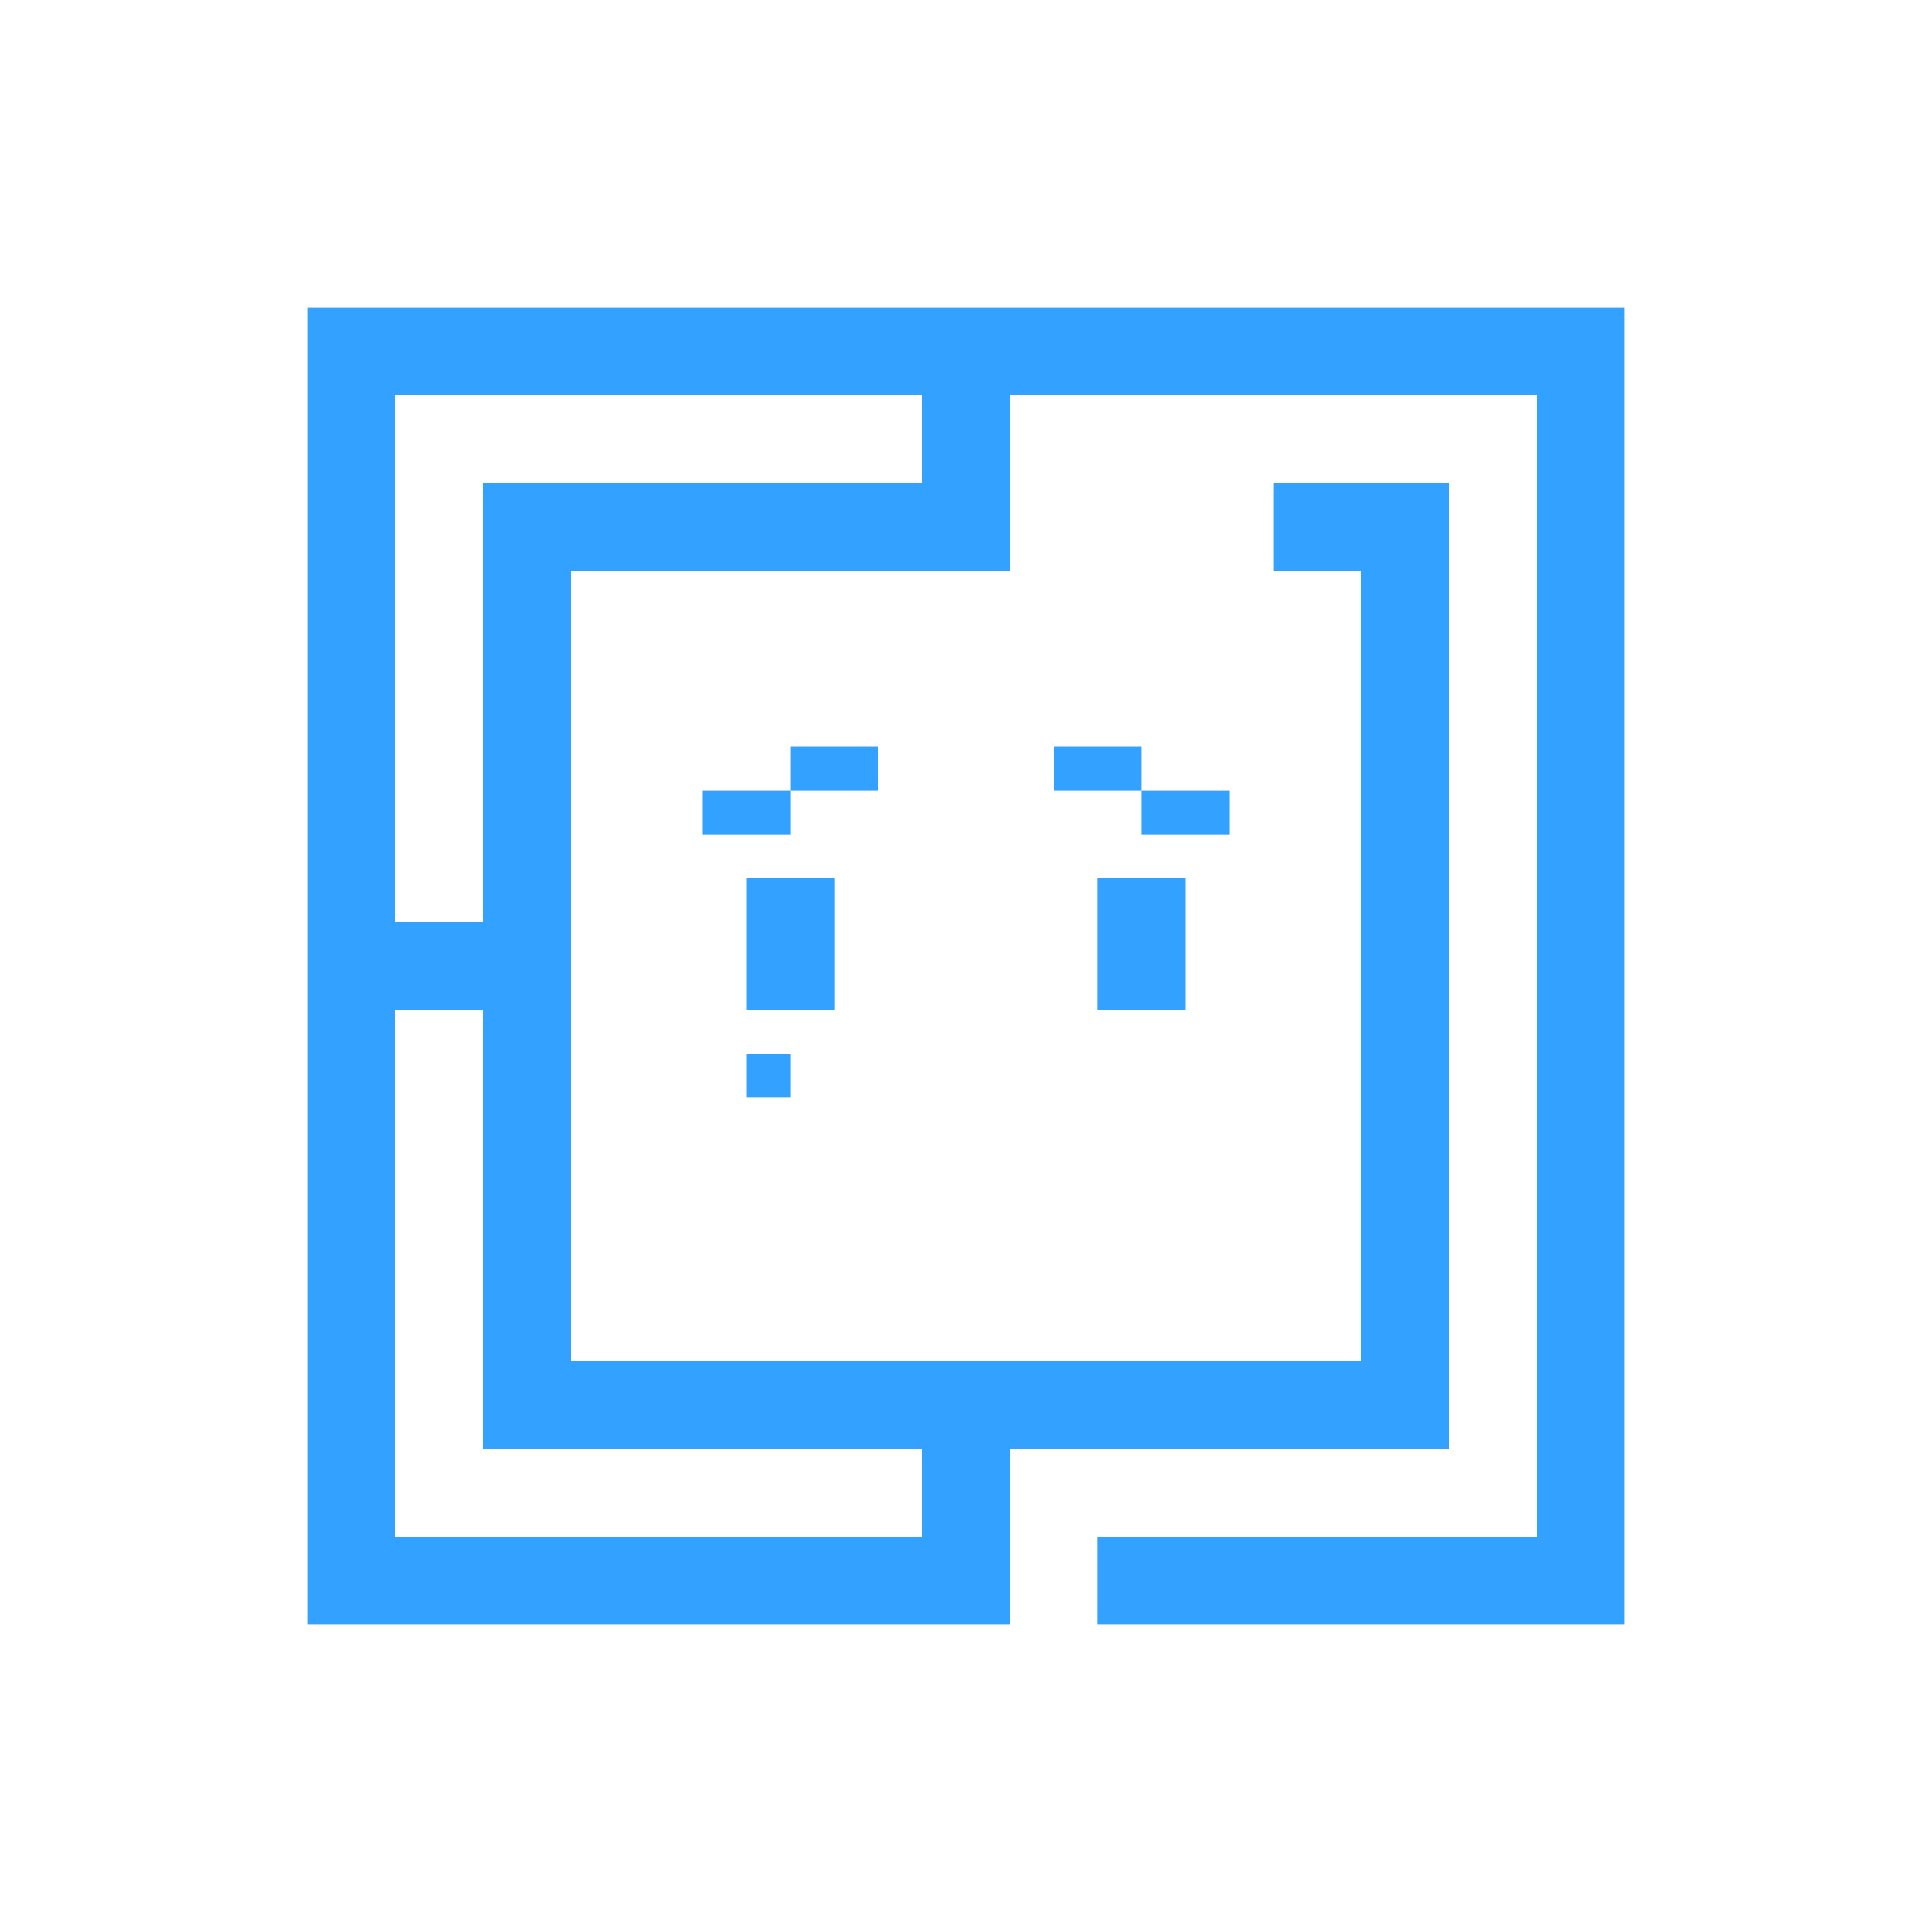
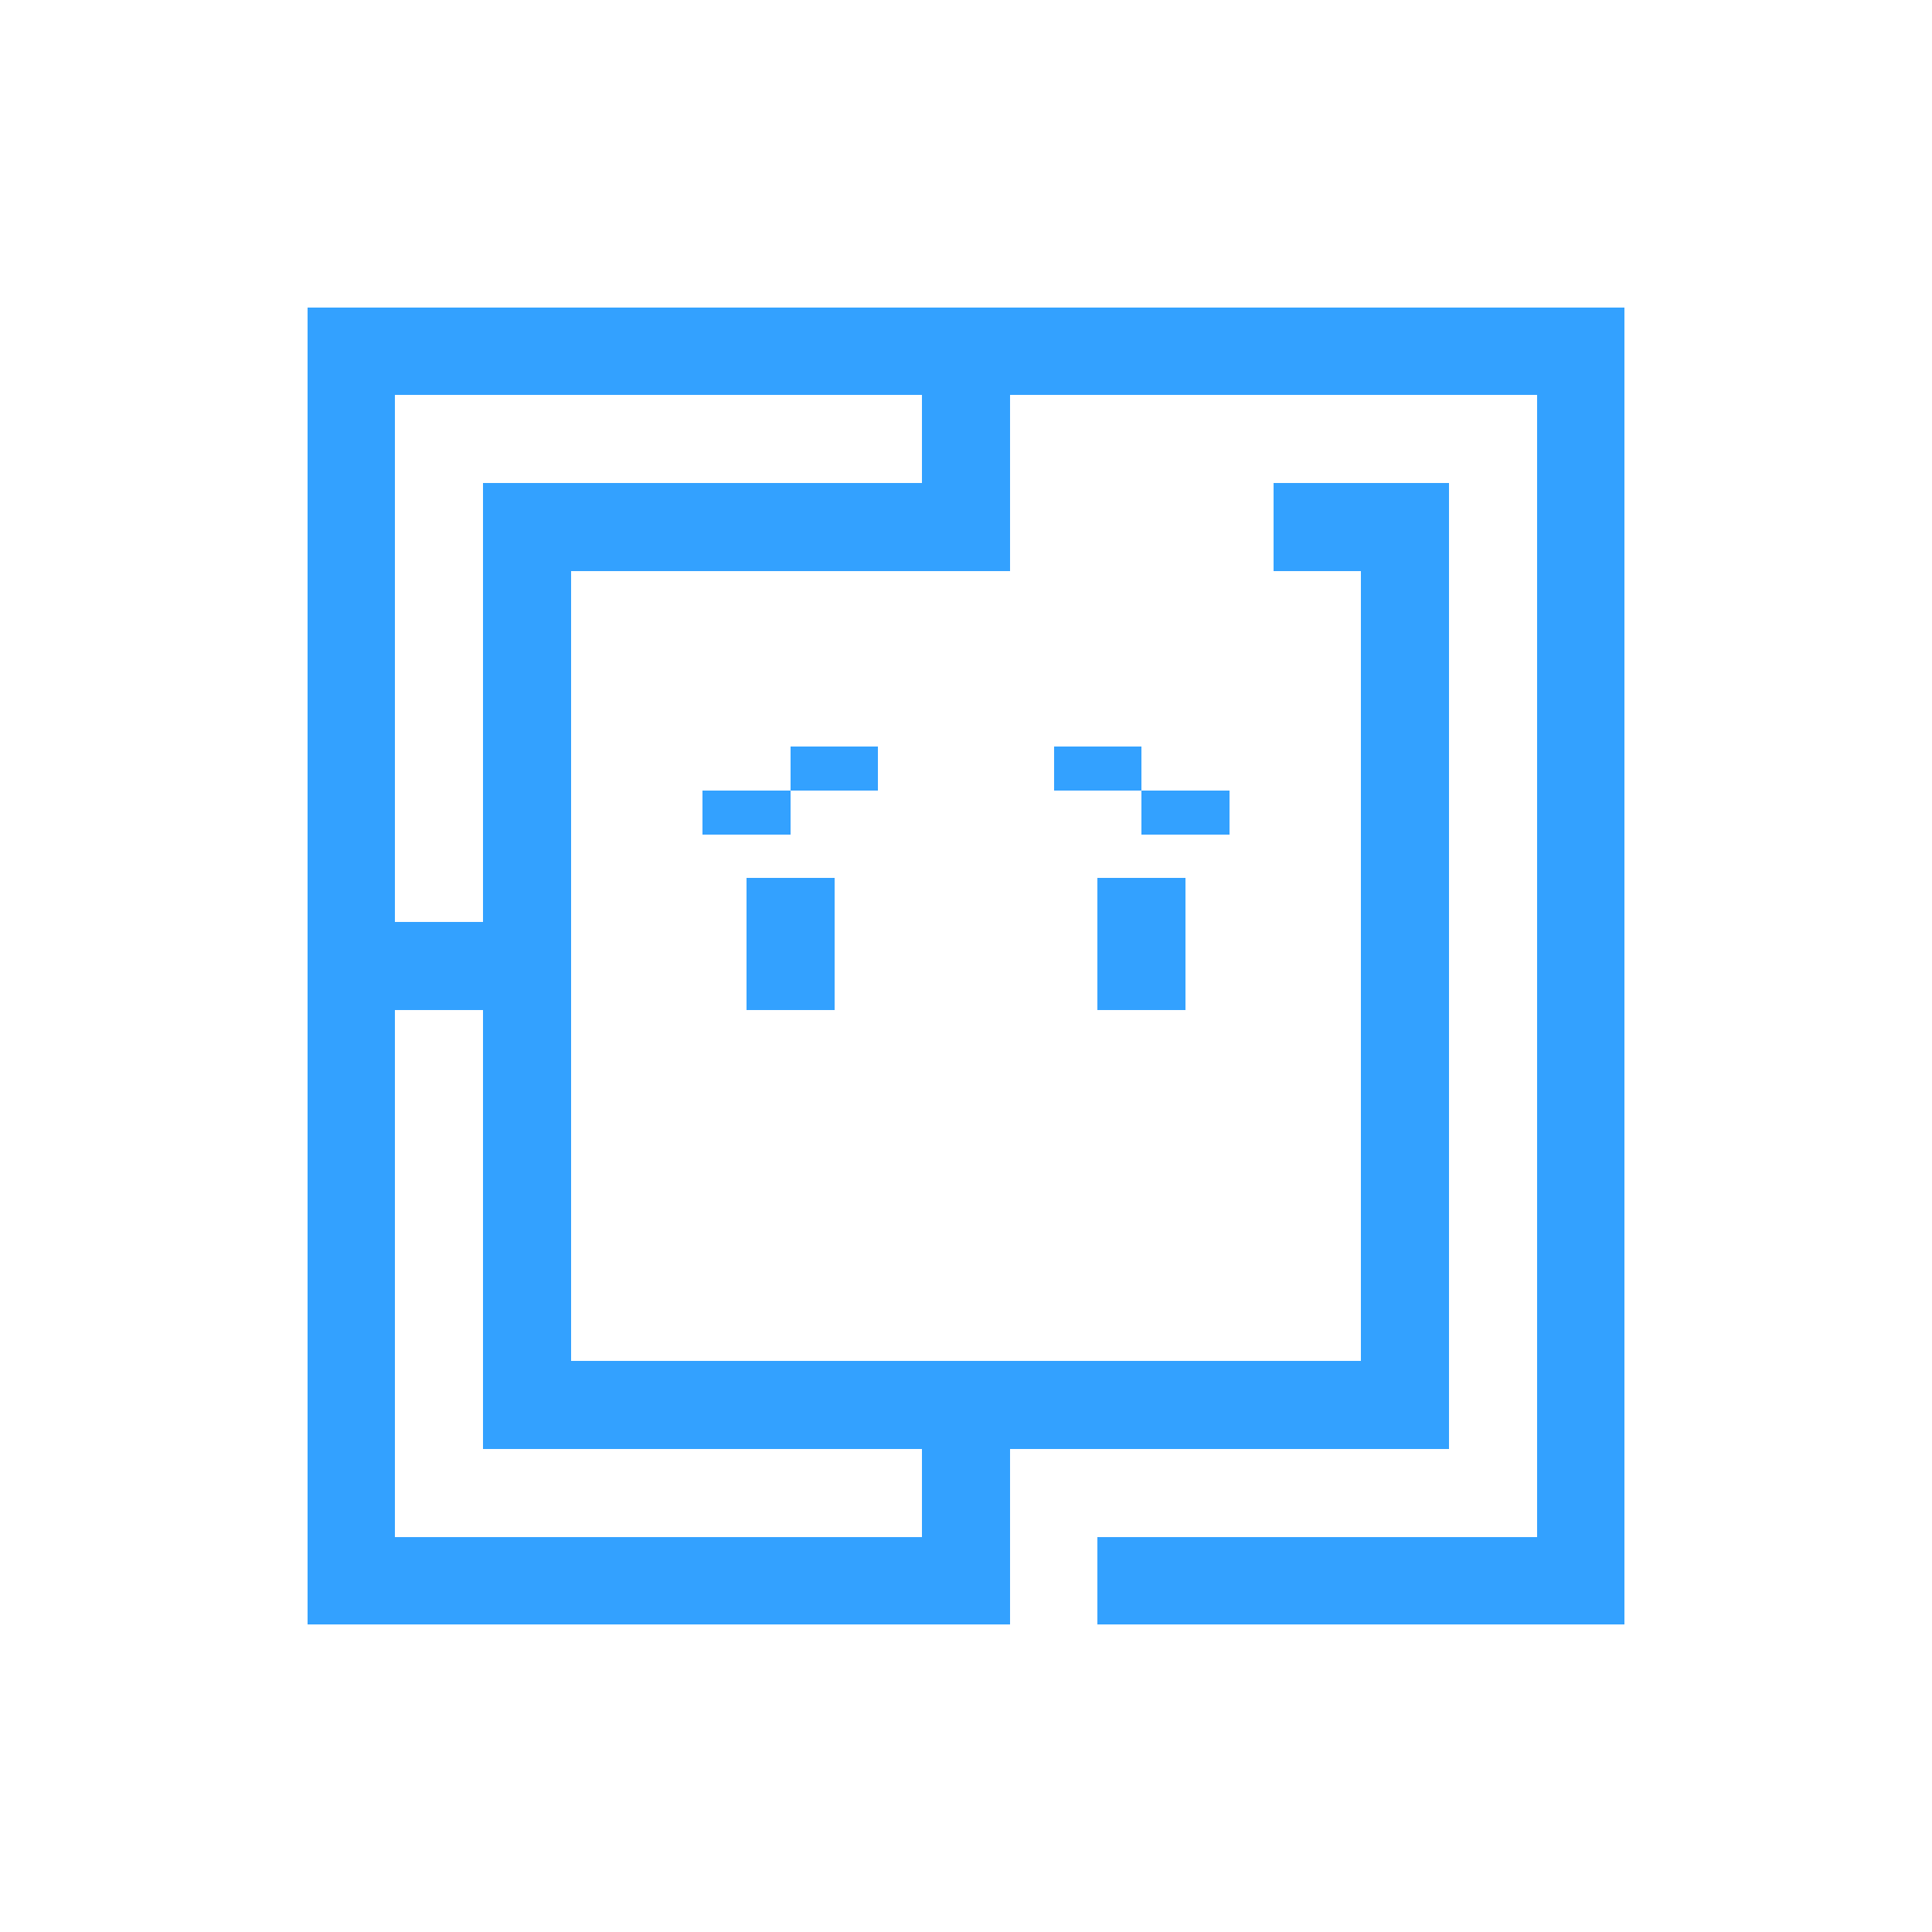
<svg xmlns="http://www.w3.org/2000/svg" viewBox="0 0 440 440" width="88" height="88" fill="#33a1ff" shape-rendering="crispEdges" role="img" aria-label="Omi is sad">
  <rect x="70" y="70" width="300" height="20" />
  <rect x="70" y="90" width="20" height="260" />
  <rect x="350" y="90" width="20" height="260" />
  <rect x="70" y="350" width="160" height="20" />
  <rect x="250" y="350" width="120" height="20" />
  <rect x="210" y="90" width="20" height="20" />
  <rect x="110" y="110" width="120" height="20" />
  <rect x="290" y="110" width="40" height="20" />
  <rect x="110" y="130" width="20" height="180" />
  <rect x="310" y="130" width="20" height="180" />
  <rect x="110" y="310" width="220" height="20" />
  <rect x="90" y="210" width="20" height="20" />
  <rect x="210" y="330" width="20" height="20" />
  <rect x="160" y="180" width="20" height="10" />
  <rect x="180" y="170" width="20" height="10" />
  <rect x="240" y="170" width="20" height="10" />
  <rect x="260" y="180" width="20" height="10" />
  <rect x="170" y="200" width="20" height="30" />
  <rect x="250" y="200" width="20" height="30" />
-   <rect x="170" y="240" width="10" height="10" />
</svg>
